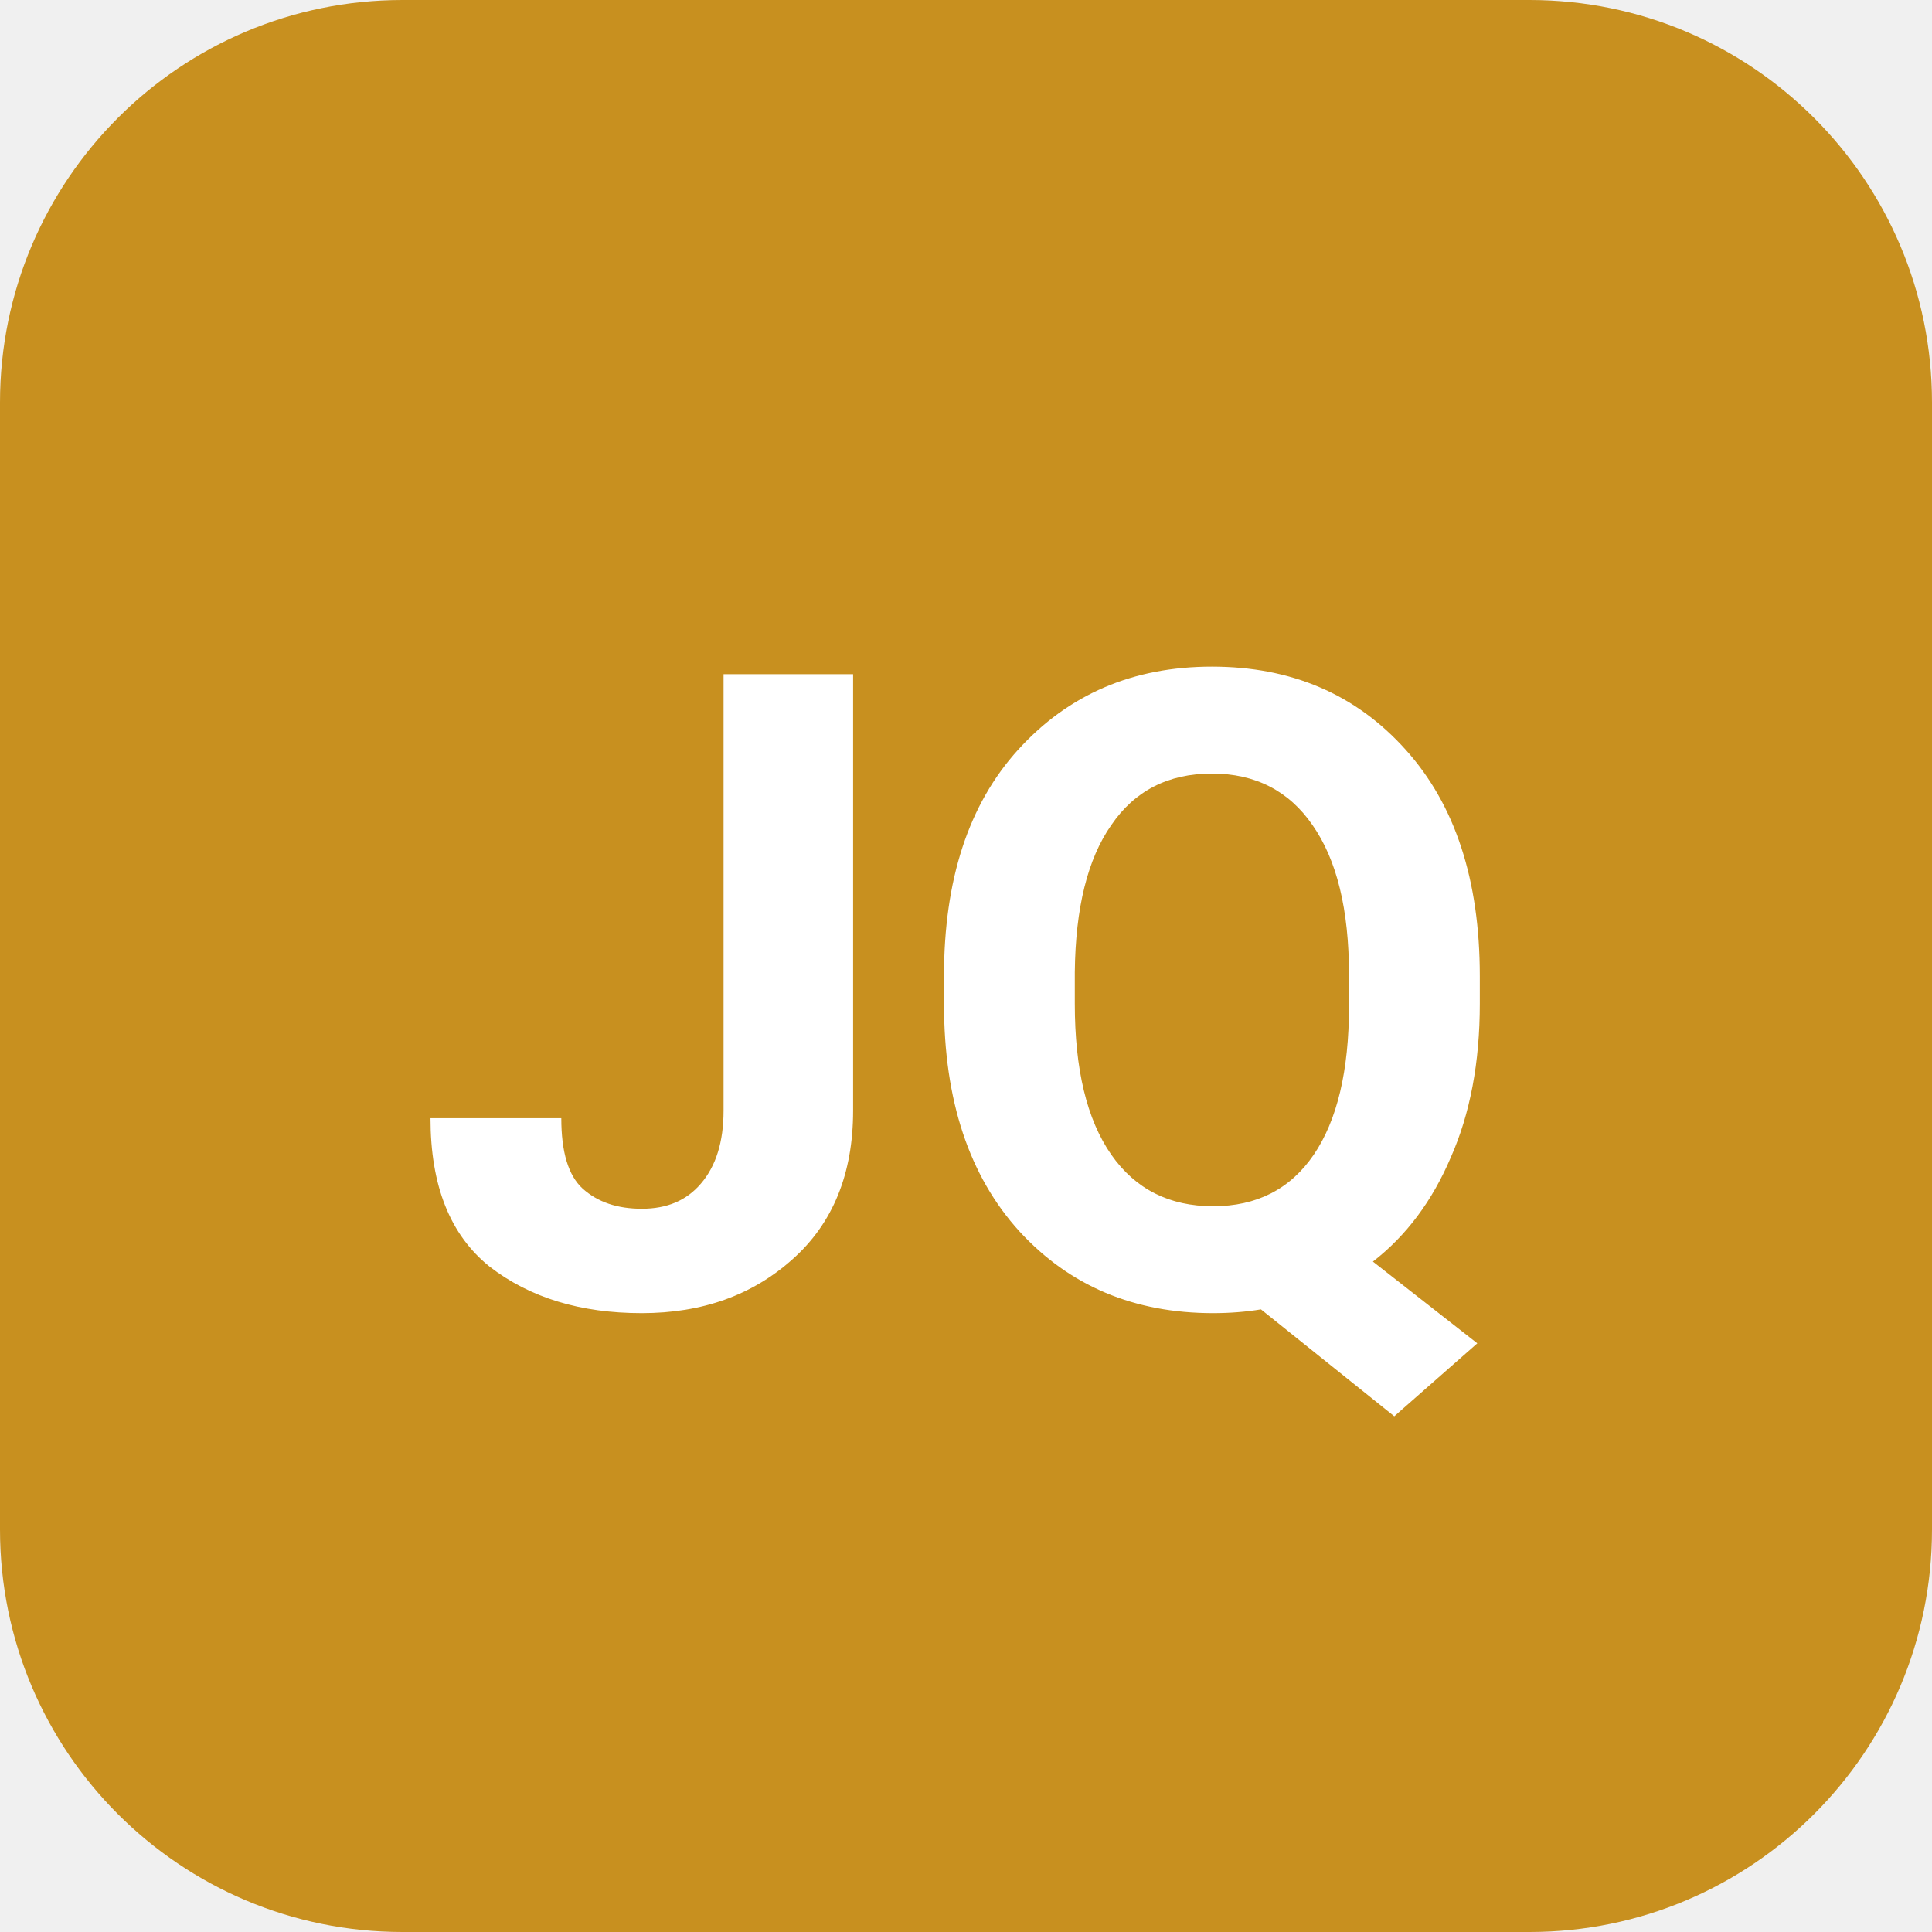
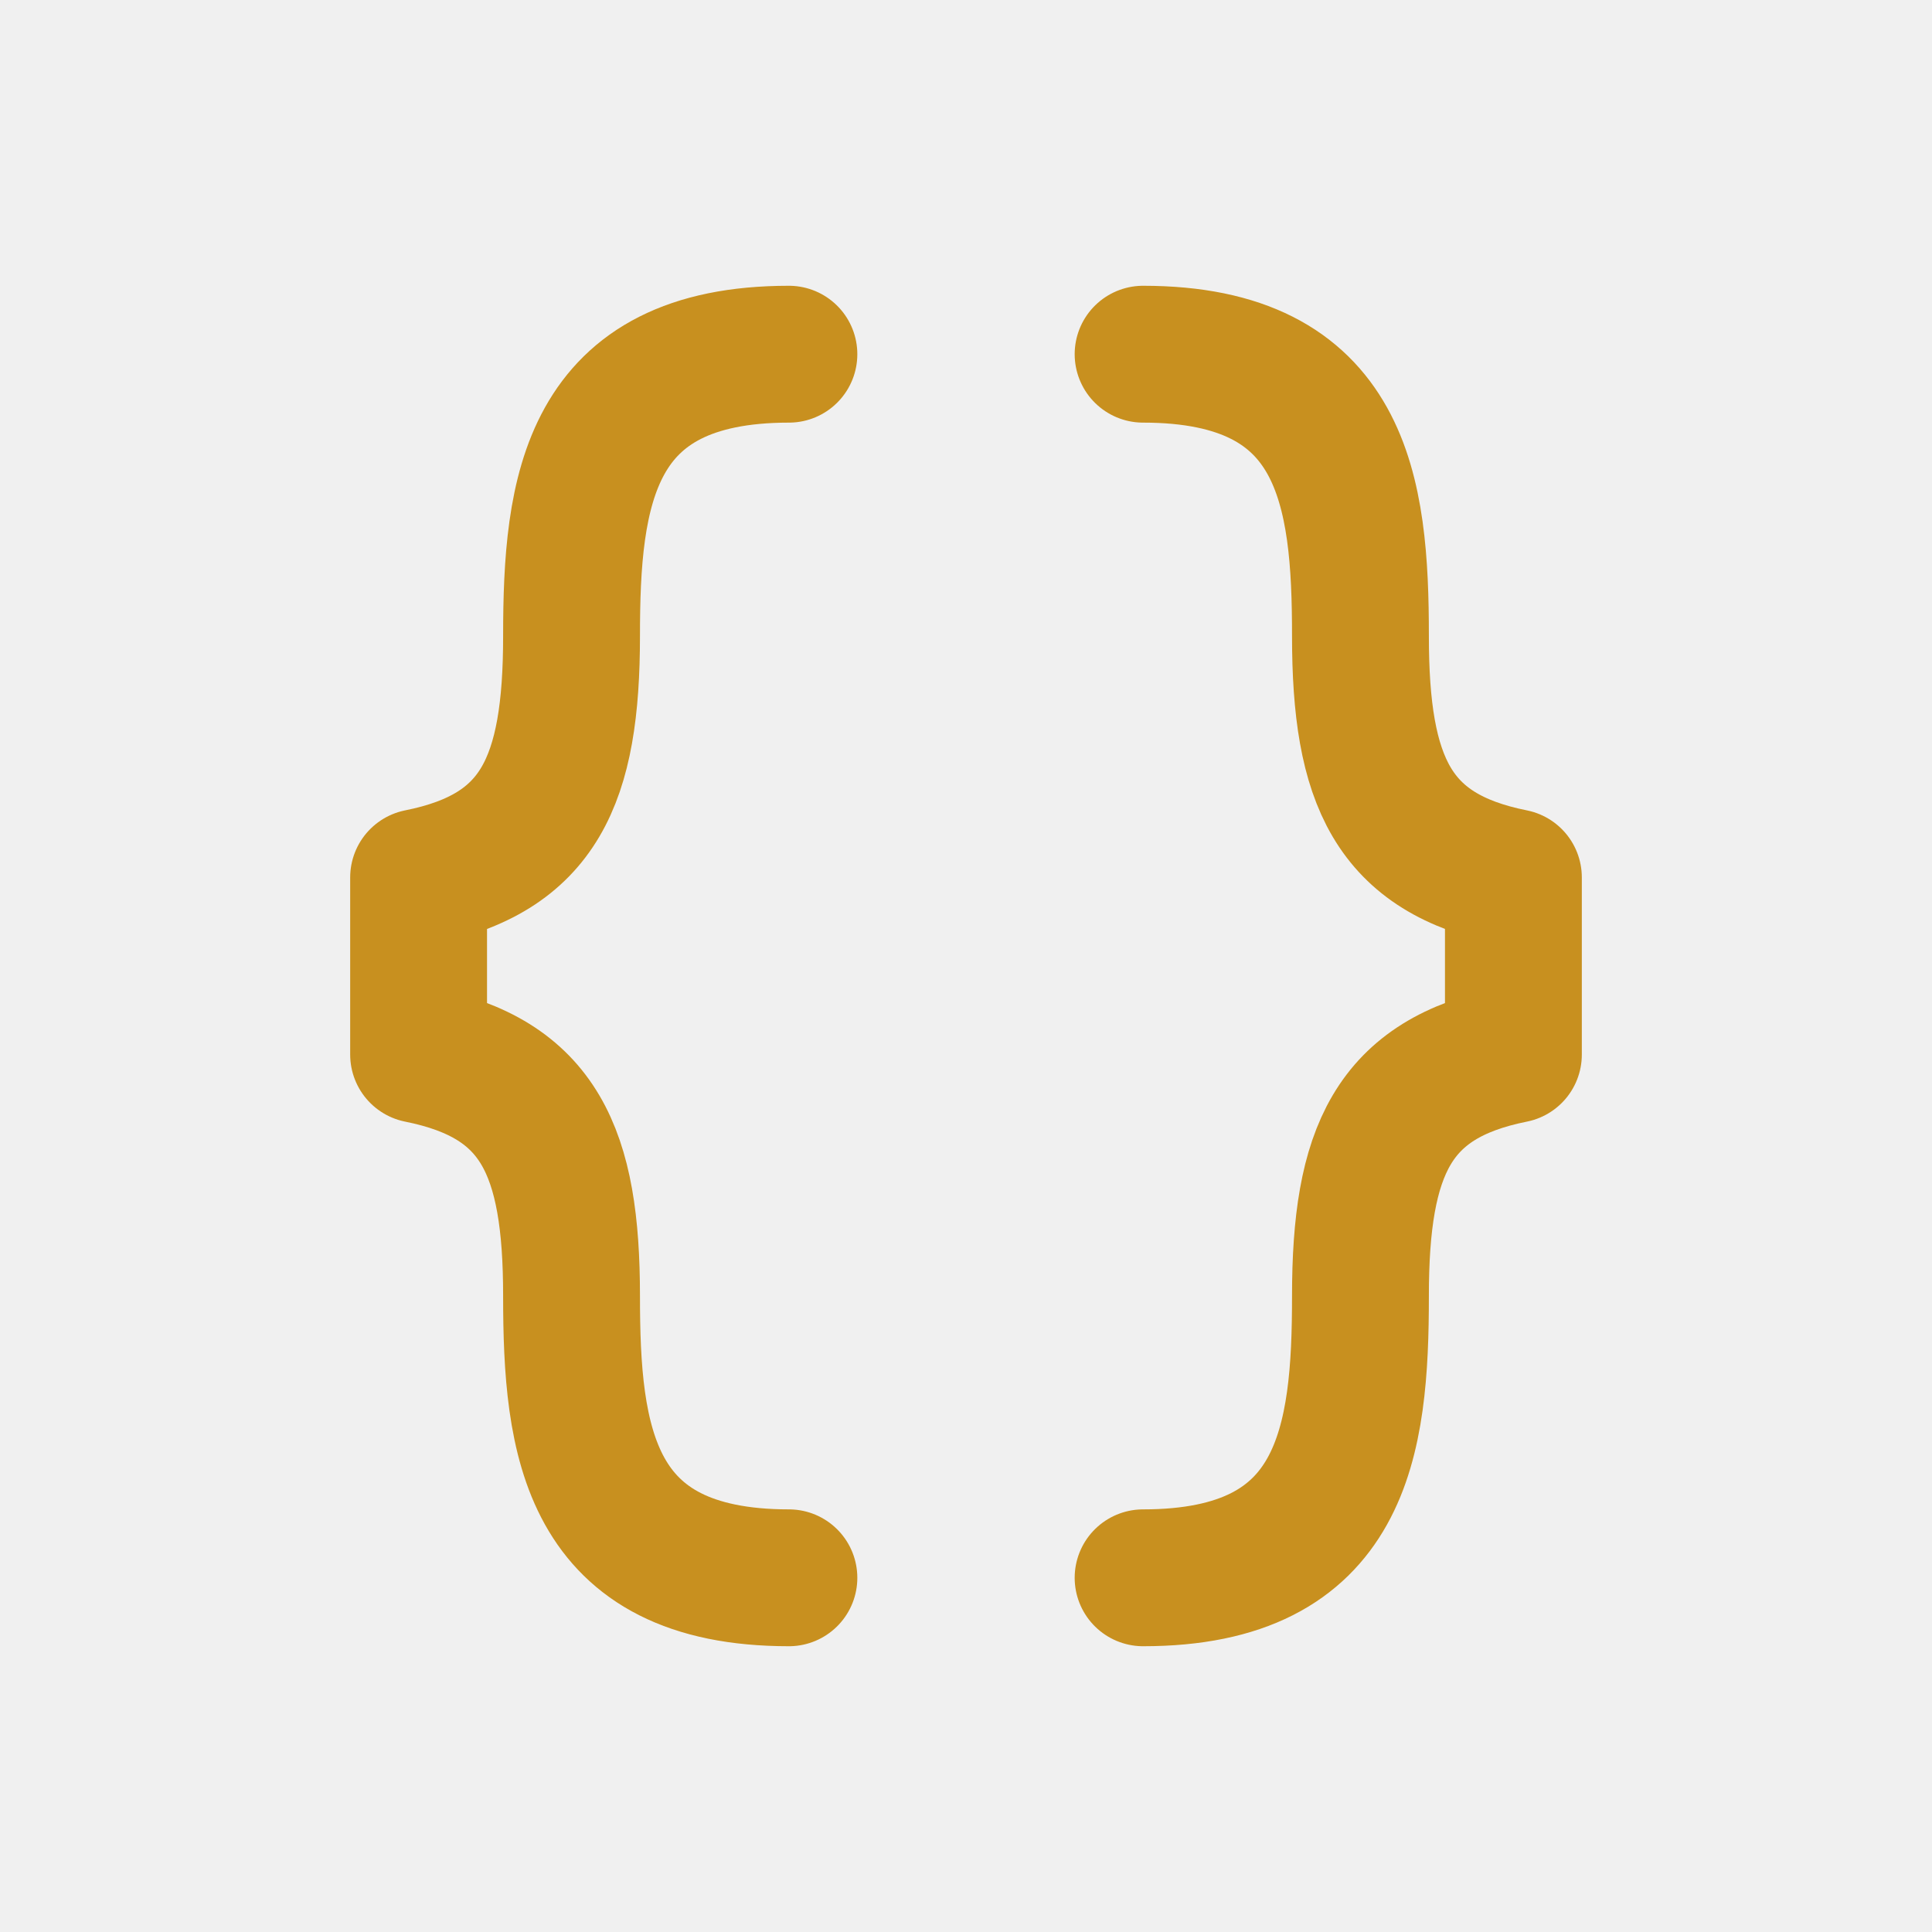
- <svg xmlns="http://www.w3.org/2000/svg" viewBox="0 0 24 24" role="img" aria-label="JQ">
-   <rect width="24" height="24" rx="5" fill="#c8901f" />
-   <text x="12" y="16.2" text-anchor="middle" font-family="system-ui, -apple-system, 'Segoe UI', Roboto, sans-serif" font-size="11" font-weight="700" fill="#ffffff">JQ</text>
+ <svg xmlns="http://www.w3.org/2000/svg" viewBox="0 0 24 24" role="img" aria-label="jq">
+   <path d="M9.8 4.4c-2.5 0-2.7 1.7-2.7 3.5s-.4 2.7-1.9 3v2.2c1.5.3 1.9 1.2 1.9 3s.2 3.5 2.7 3.5" fill="none" stroke="#c8901f" stroke-width="1.7" stroke-linecap="round" stroke-linejoin="round" />
+   <path d="M14.2 4.4c2.5 0 2.7 1.7 2.7 3.5s.4 2.7 1.9 3v2.2c-1.5.3-1.9 1.2-1.9 3s-.2 3.5-2.7 3.5" fill="none" stroke="#c8901f" stroke-width="1.7" stroke-linecap="round" stroke-linejoin="round" />
</svg>
